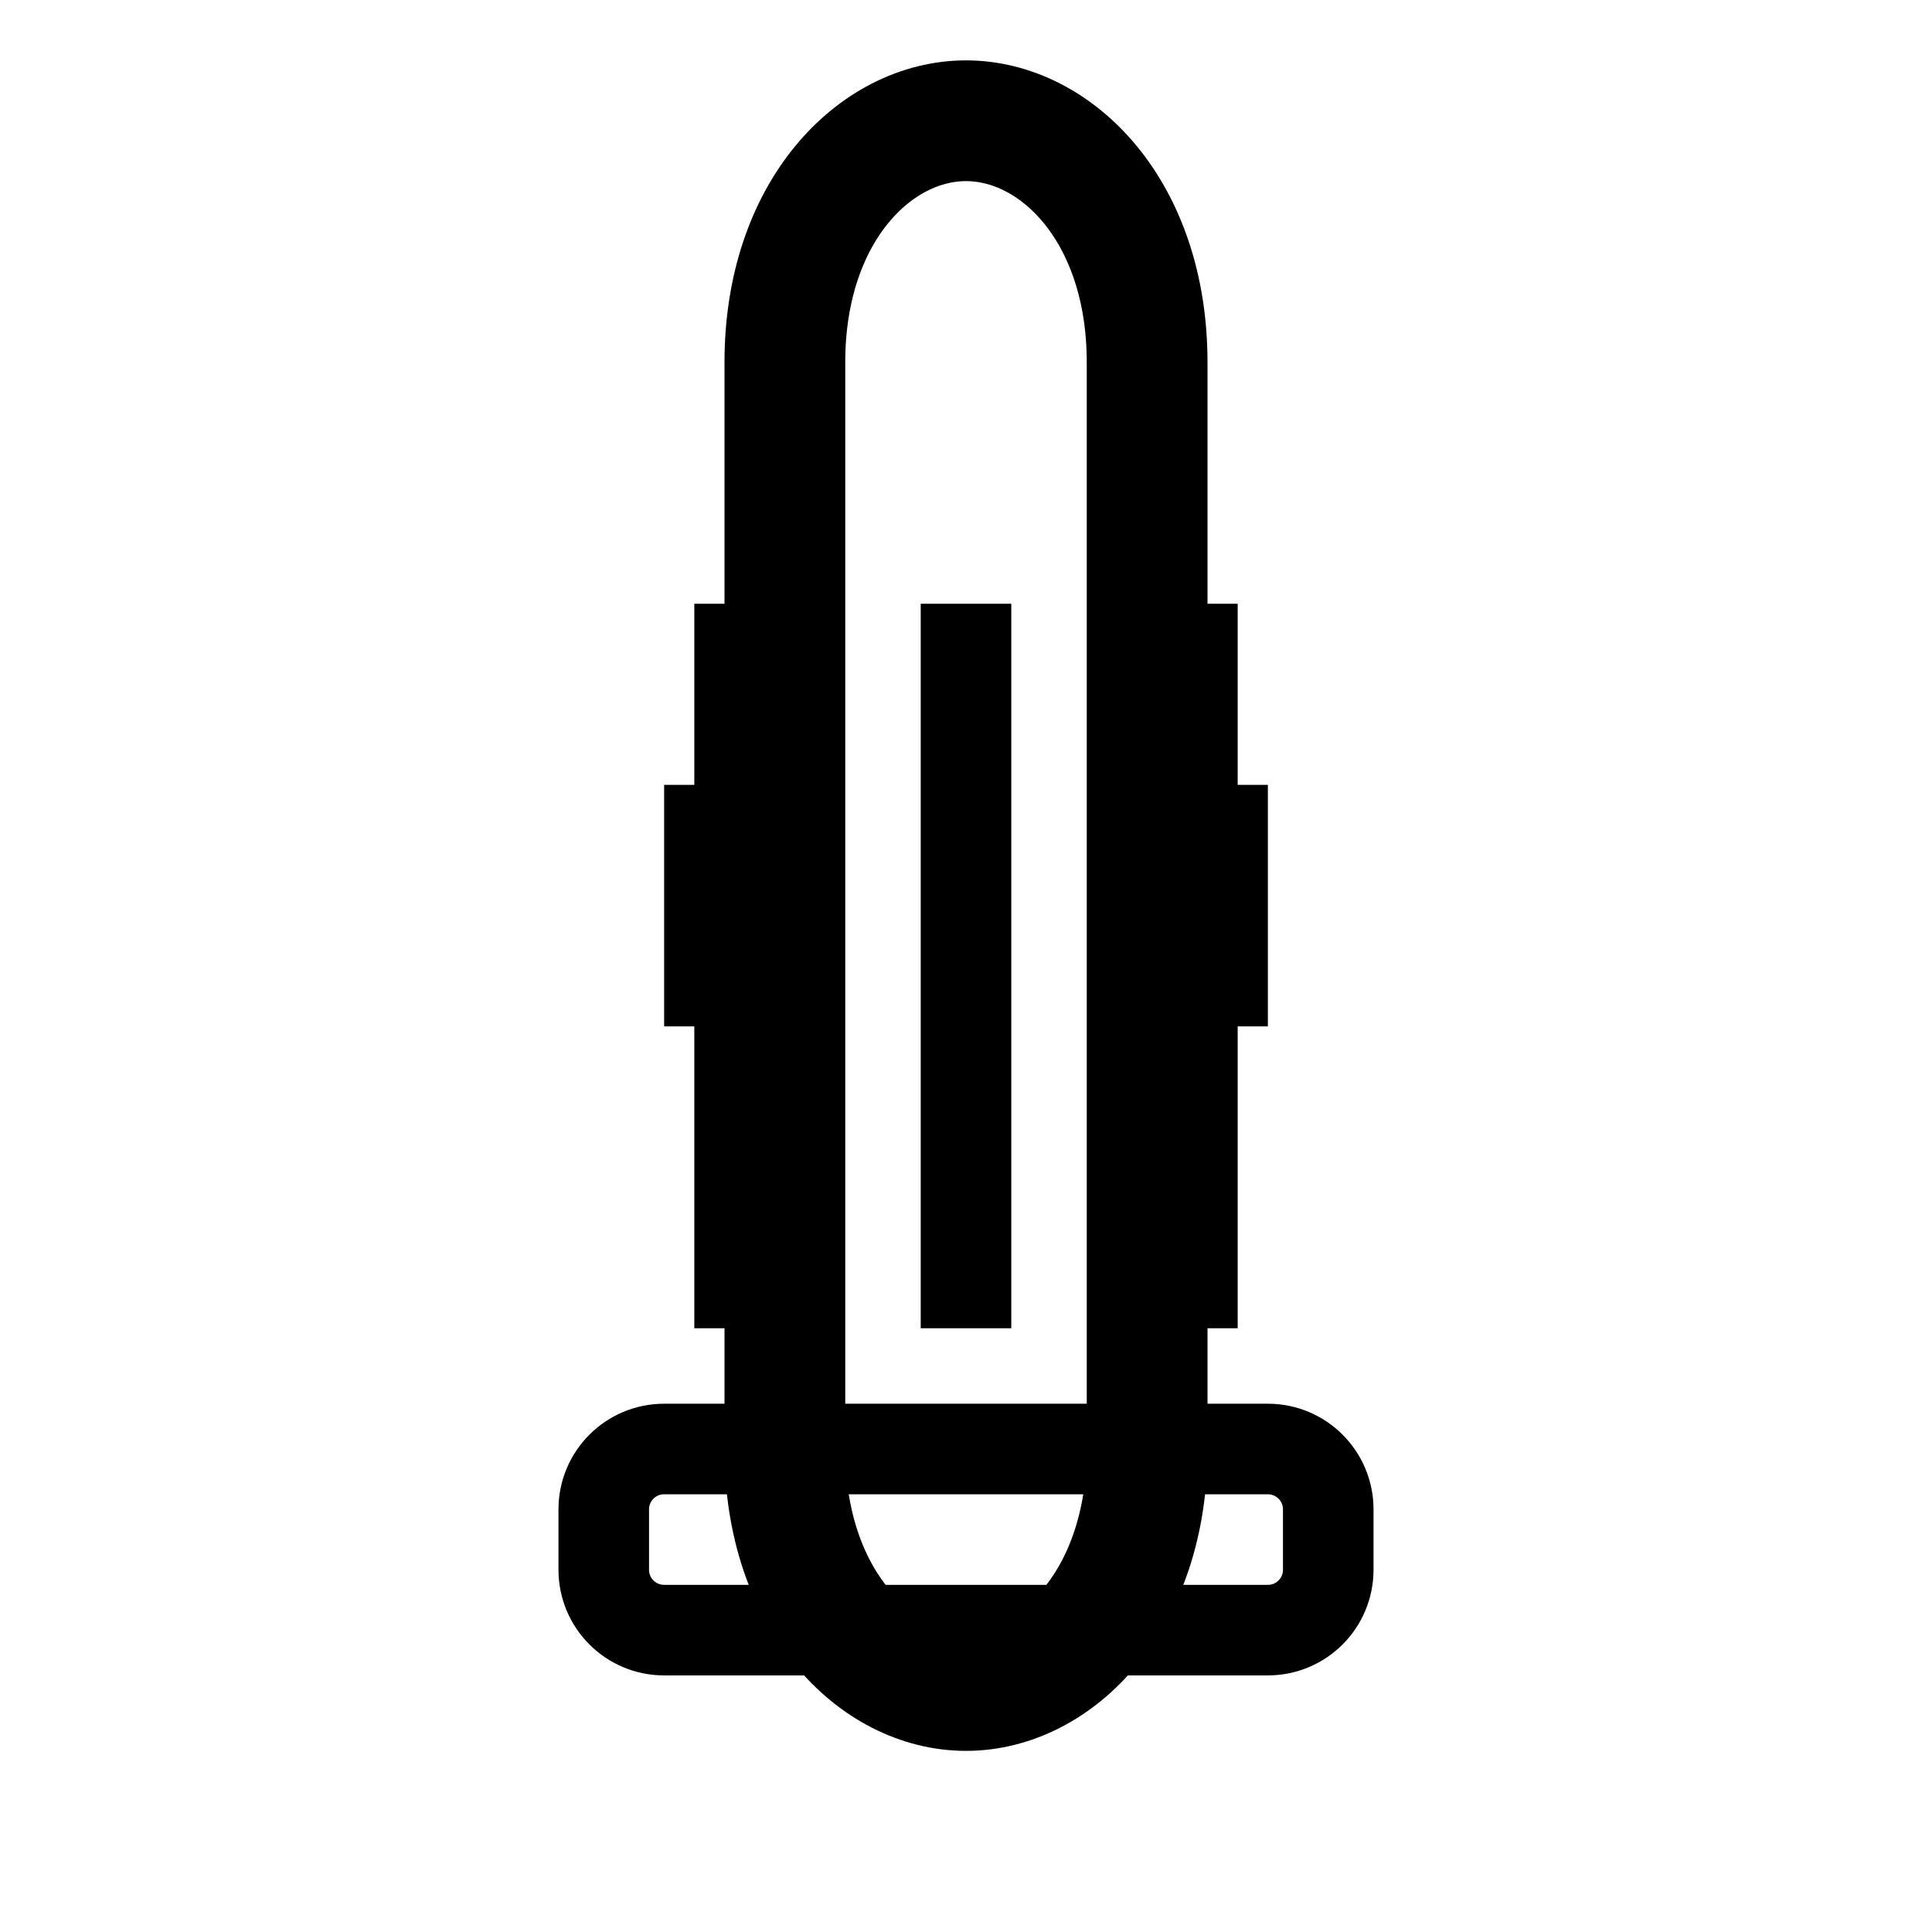
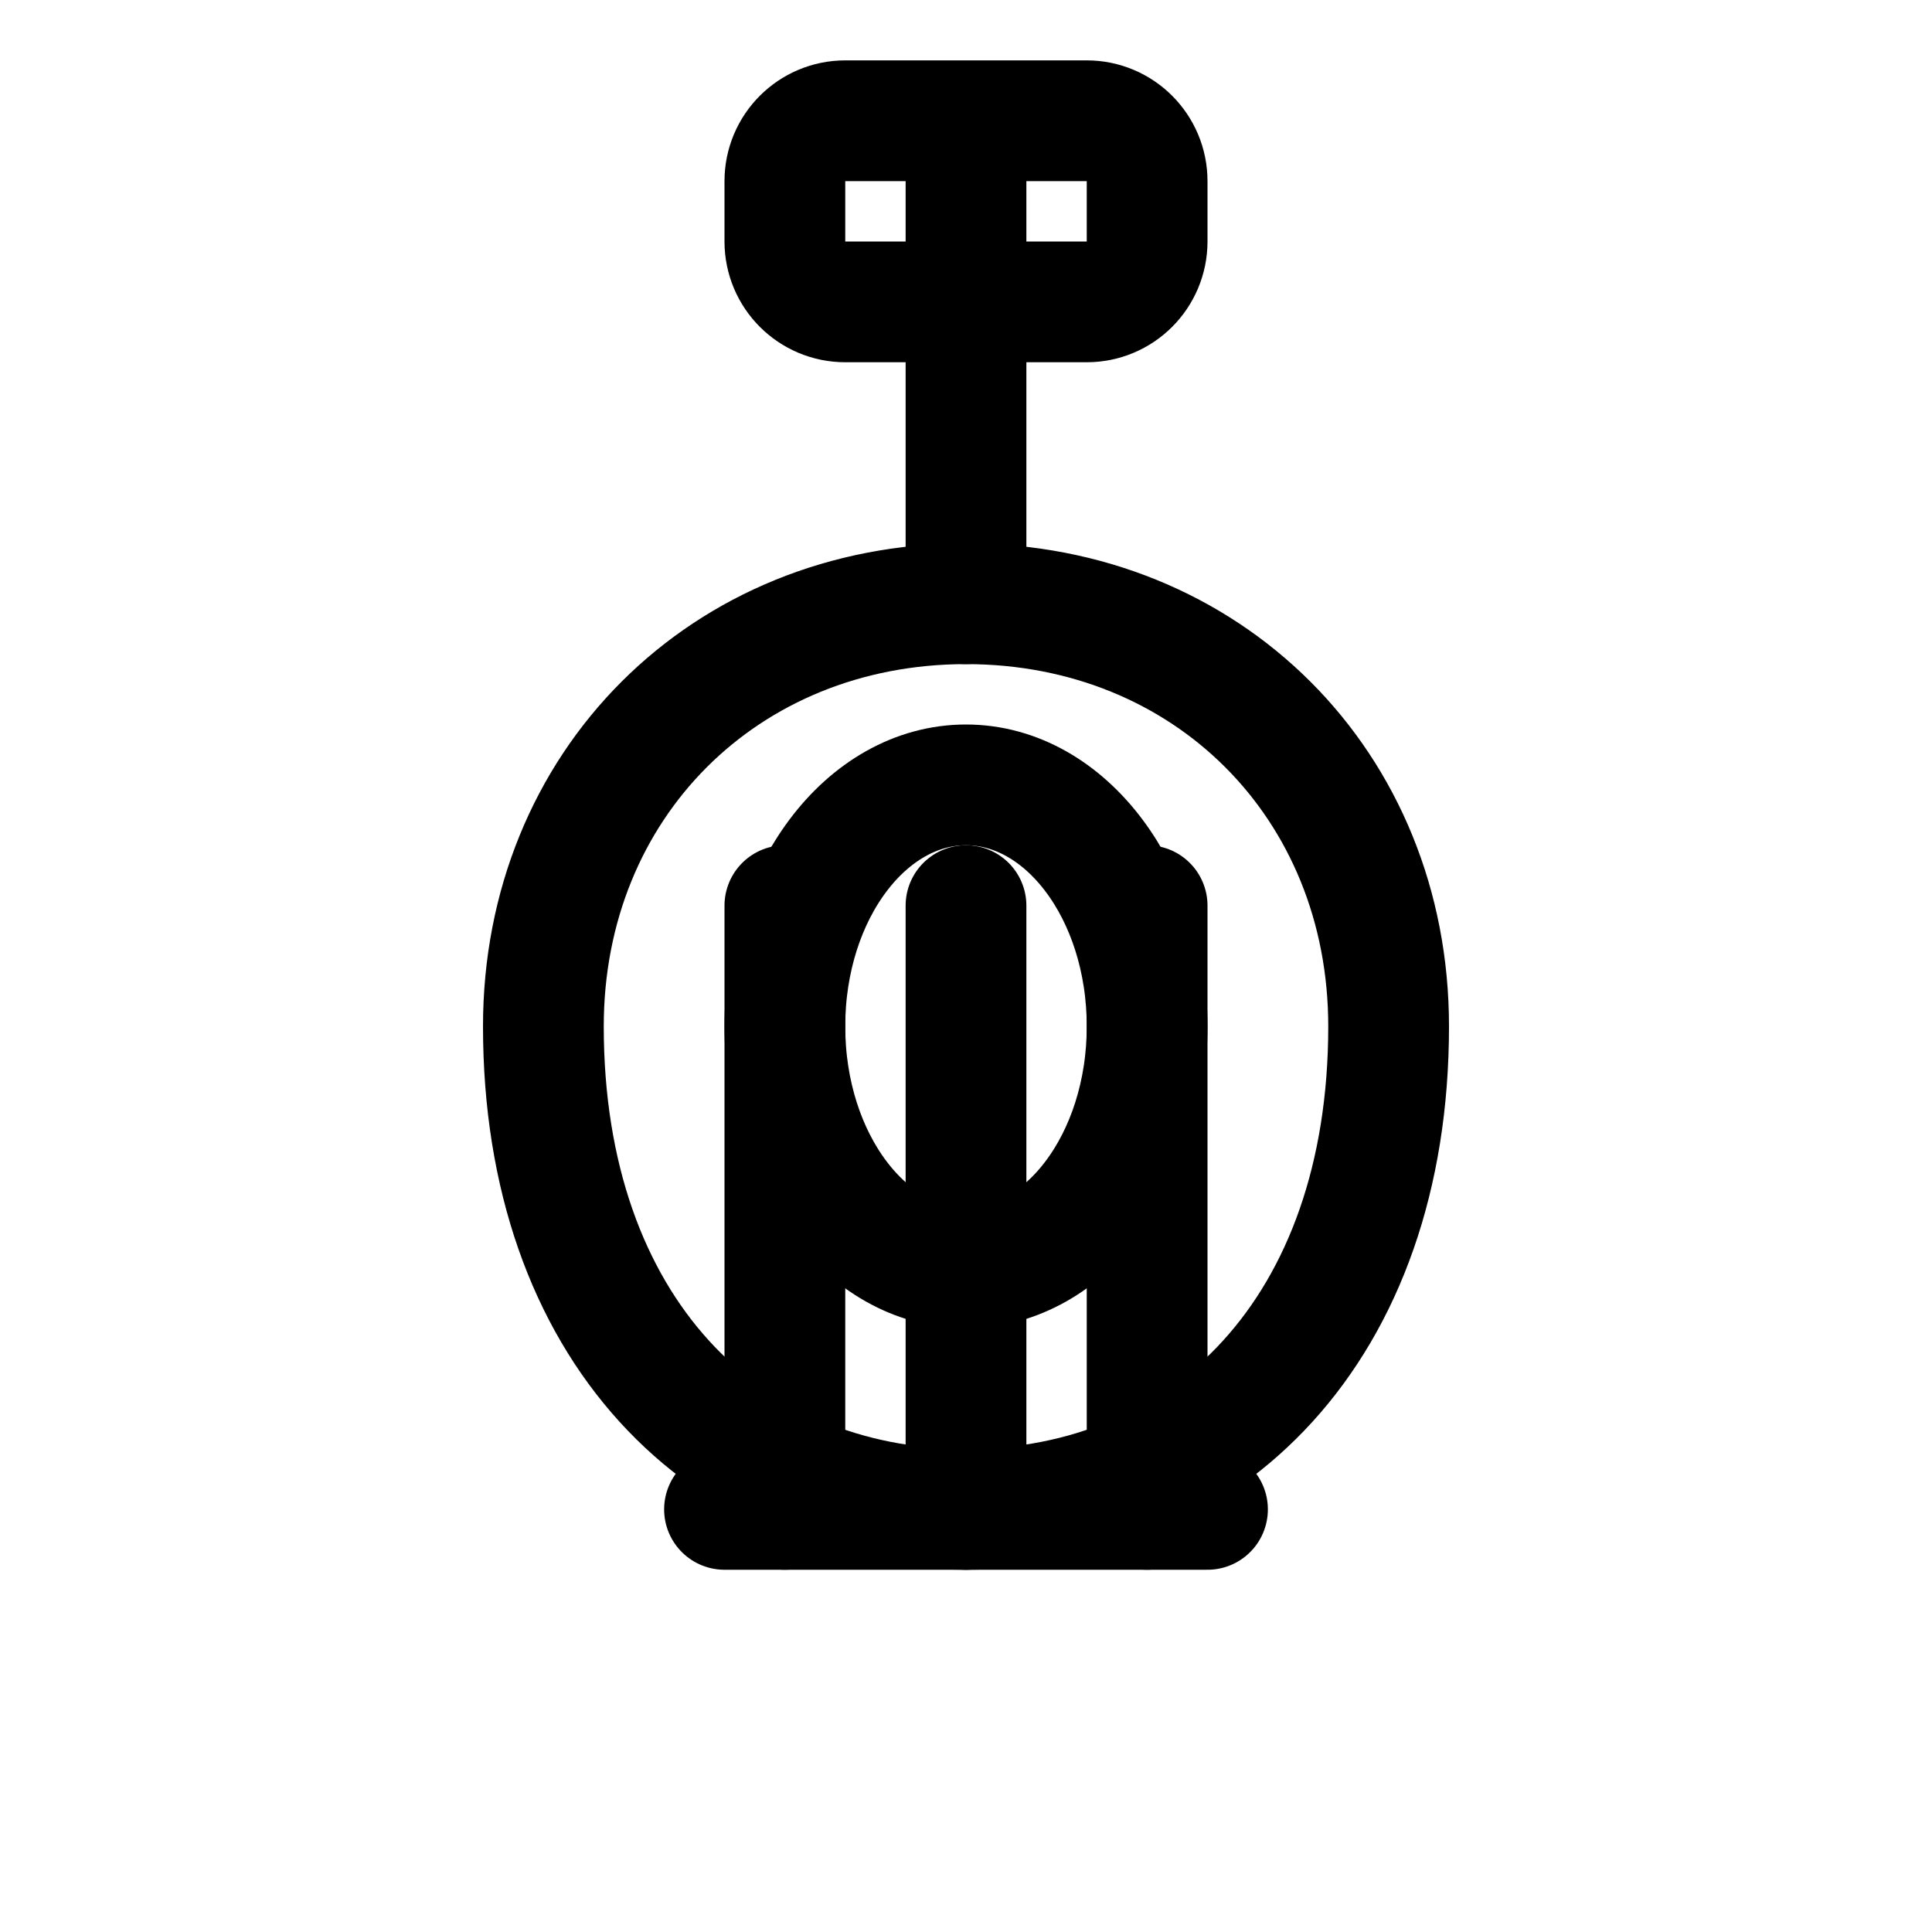
<svg xmlns="http://www.w3.org/2000/svg" viewBox="0 0 32 32">
-   <path d="M16 2c-1.5 0-3 1.5-3 4v8h-1v2h1v8c0 2.5 1.5 4 3 4s3-1.5 3-4v-8h1v-2h-1V6c0-2.5-1.5-4-3-4z" fill="none" stroke="#000" stroke-width="2" />
-   <path d="M16 10v12" stroke="#000" stroke-width="1.5" />
-   <path d="M12 10v12" stroke="#000" stroke-width="1" />
-   <path d="M20 10v12" stroke="#000" stroke-width="1" />
-   <rect x="10" y="24" width="12" height="3" rx="1" fill="none" stroke="#000" stroke-width="1.5" />
+   <g fill="none" stroke="#000" stroke-width="2" stroke-linecap="round" stroke-linejoin="round">
+     <path d="M16 3 L16 10" />
+     <path d="M16 10 C12 10 9 13 9 17 C9 22 12 25 16 25 C20 25 23 22 23 17 C23 13 20 10 16 10" />
+     <path d="M16 15 L16 25" />
+     <path d="M13 15 L13 25" />
+     <path d="M19 15 L19 25" />
+     <ellipse cx="16" cy="17" rx="3" ry="4" />
+     <path d="M12 25 L20 25" />
+     <rect x="13" y="2" width="6" height="3" rx="1" />
+   </g>
</svg>
